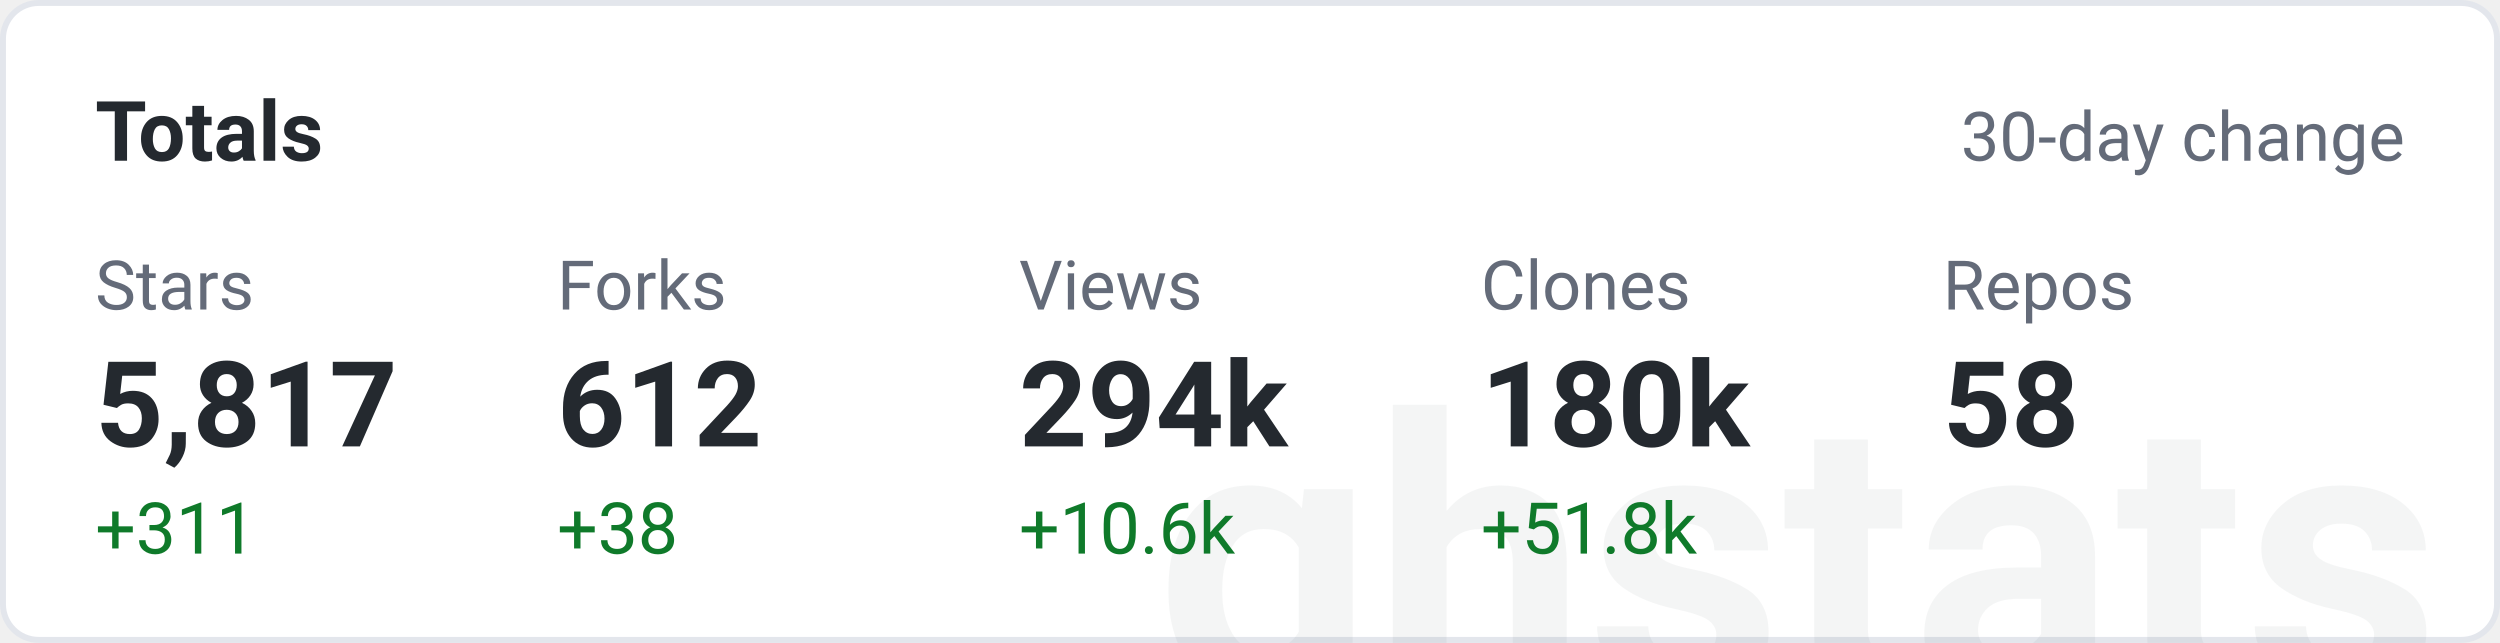
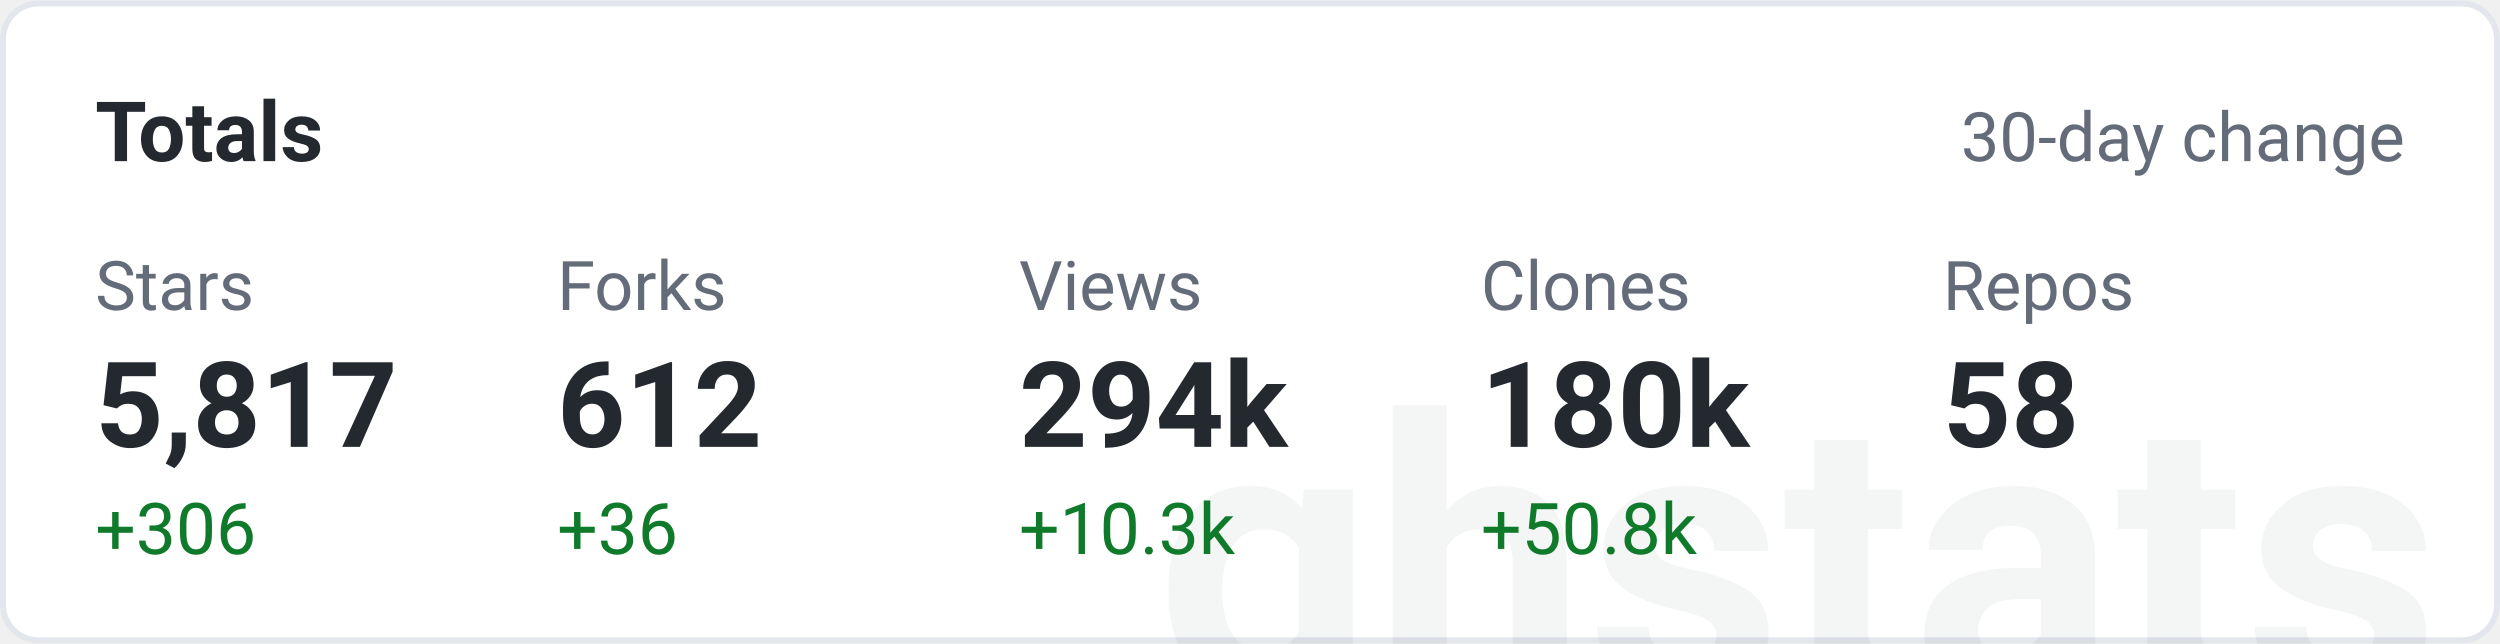
- <svg xmlns="http://www.w3.org/2000/svg" width="420" height="108" viewBox="0 0 420 108" font-family="system-ui, -apple-system, 'Segoe UI', Roboto, Helvetica, Arial, sans-serif">
+ <svg xmlns="http://www.w3.org/2000/svg" width="800" height="206" viewBox="0 0 420 108" font-family="system-ui, -apple-system, 'Segoe UI', Roboto, Helvetica, Arial, sans-serif">
  <style>text{font-variant-numeric:tabular-nums}.card{fill:#ffffff;stroke:#e3e6ec}.head{fill:#24292f}.ink{fill:#373c44}.muted{fill:#646b79}.good{fill:#0f7a2a}.bad{fill:#c23a3a}.mark{fill:#24292f;fill-opacity:0.05}@media (prefers-color-scheme:dark){.card{fill:#181c25;stroke:#262d3b}.head{fill:#f0f1f3}.ink{fill:#c2c7d0}.muted{fill:#8891a4}.good{fill:#3fbf5a}.bad{fill:#ef7676}.mark{fill:#f0f1f3;fill-opacity:0.04}}</style>
  <rect x="0.5" y="0.5" width="419" height="107" rx="6" class="card" />
  <text x="410" y="116" font-size="64" class="mark" font-weight="700" text-anchor="end">ghstats</text>
  <text x="16" y="27" font-size="14" class="head" font-weight="600">Totals</text>
  <text x="404" y="27" font-size="11.5" class="muted" text-anchor="end">30-day change</text>
  <text x="16.0" y="52" font-size="11.5" class="muted">Stars</text>
  <text x="16.0" y="75" font-size="20" class="head" font-weight="600">5,817</text>
-   <text x="16.0" y="93" font-size="12" class="good">+311</text>
+   <text x="16.0" y="93" font-size="12" class="good">+306</text>
  <text x="93.6" y="52" font-size="11.5" class="muted">Forks</text>
  <text x="93.6" y="75" font-size="20" class="head" font-weight="600">612</text>
-   <text x="93.6" y="93" font-size="12" class="good">+38</text>
+   <text x="93.6" y="93" font-size="12" class="good">+36</text>
  <text x="171.2" y="52" font-size="11.5" class="muted">Views</text>
  <text x="171.2" y="75" font-size="20" class="head" font-weight="600">294k</text>
-   <text x="171.2" y="93" font-size="12" class="good">+10.6k</text>
+   <text x="171.2" y="93" font-size="12" class="good">+10.3k</text>
  <text x="248.8" y="52" font-size="11.5" class="muted">Clones</text>
  <text x="248.8" y="75" font-size="20" class="head" font-weight="600">180k</text>
-   <text x="248.8" y="93" font-size="12" class="good">+51.8k</text>
+   <text x="248.8" y="93" font-size="12" class="good">+50.8k</text>
  <text x="326.4" y="52" font-size="11.5" class="muted">Repos</text>
  <text x="326.4" y="75" font-size="20" class="head" font-weight="600">58</text>
</svg>
